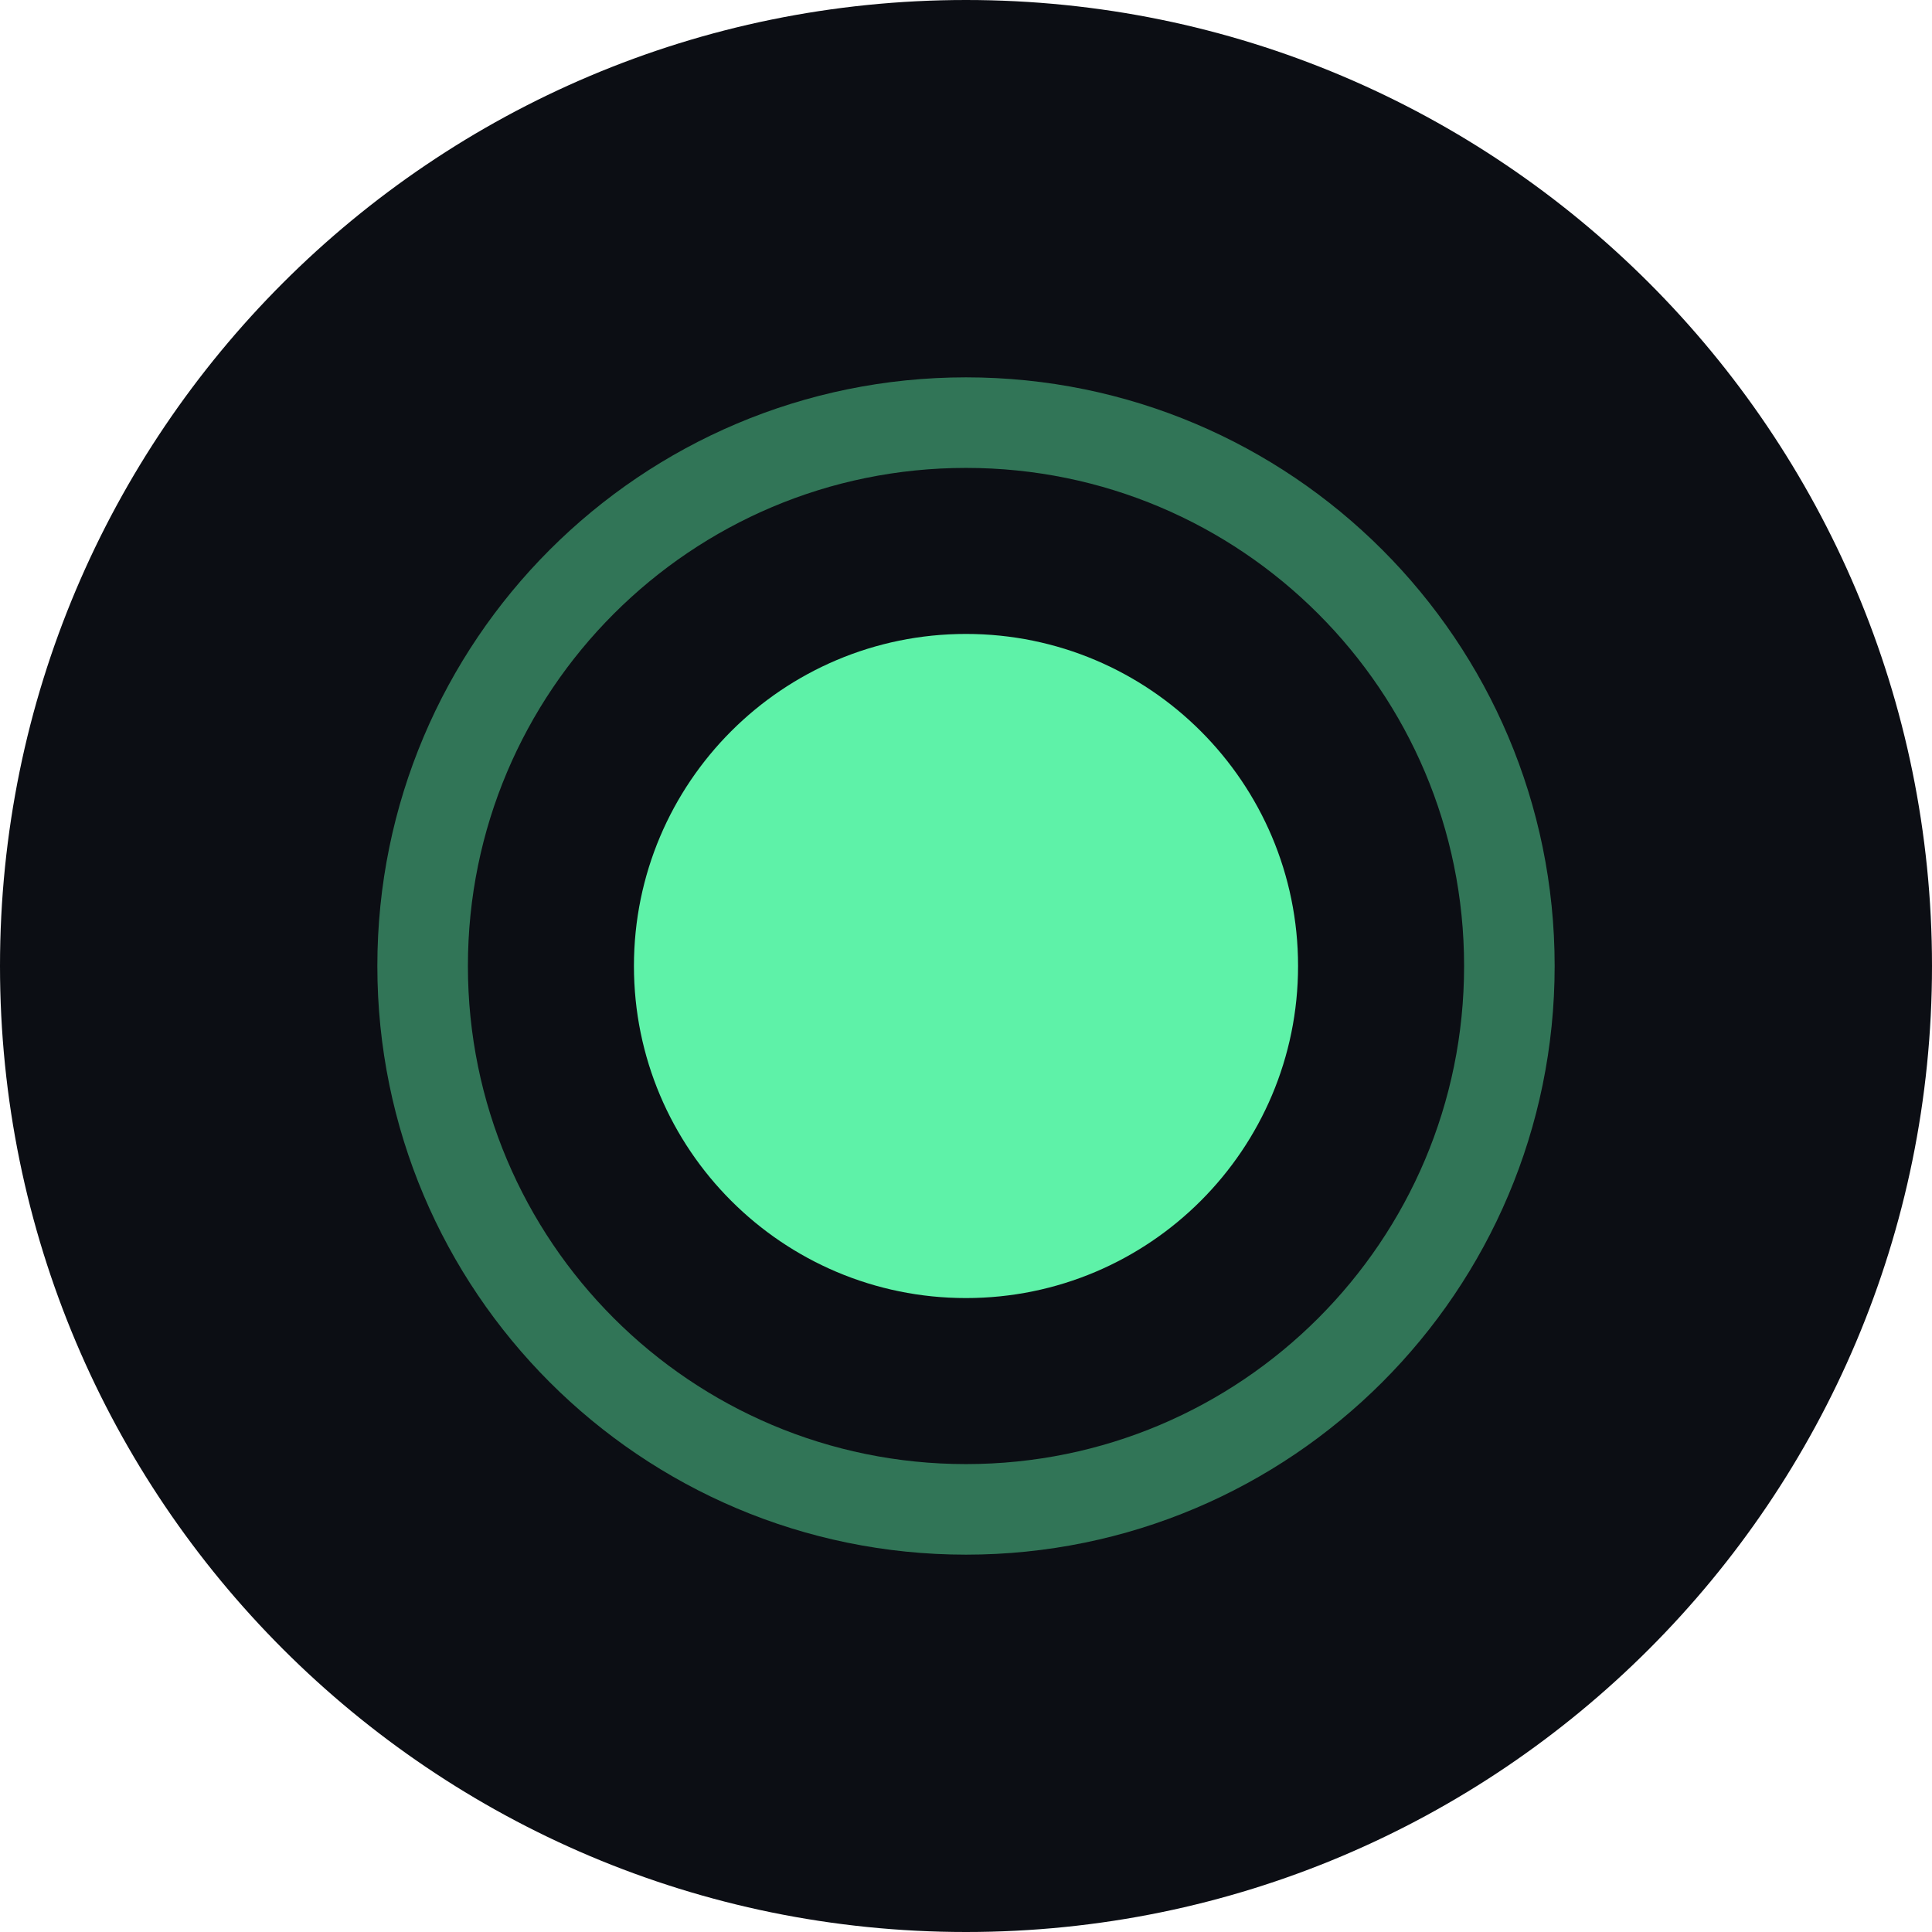
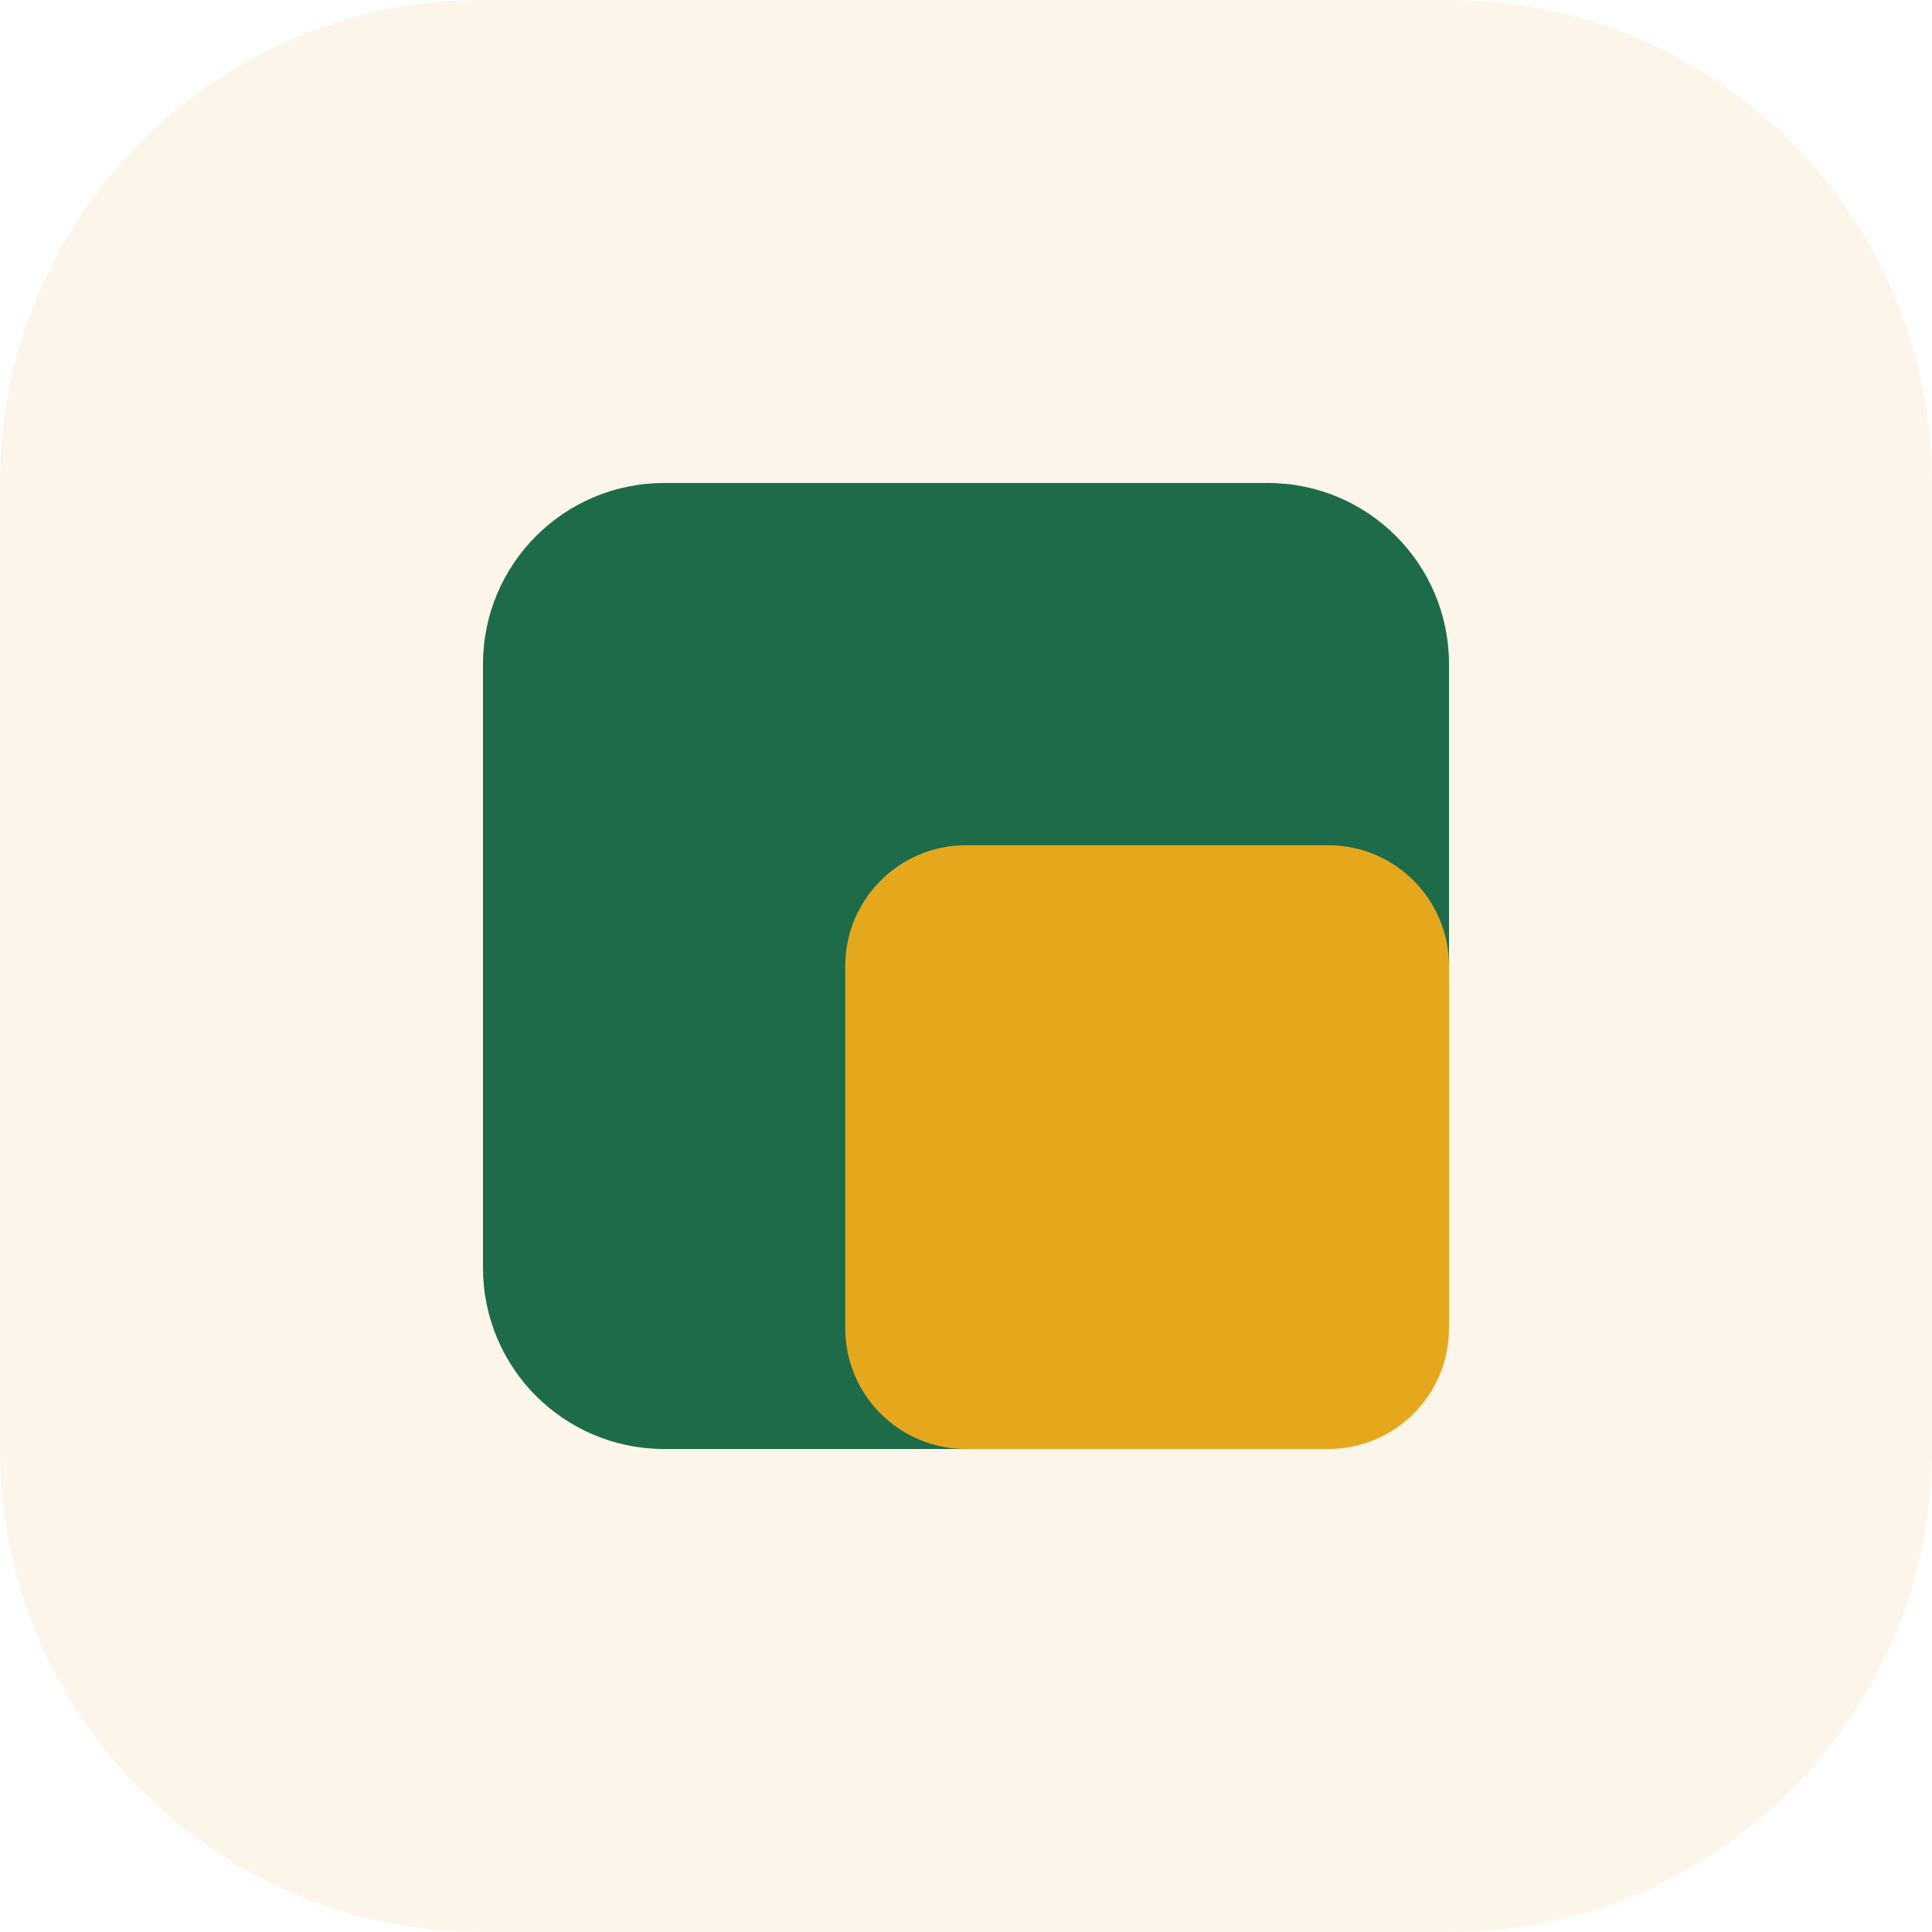
<svg xmlns="http://www.w3.org/2000/svg" viewBox="0 0 32 32" fill="none">
-   <circle cx="16" cy="16" r="16" fill="#0c0e14" />
-   <circle cx="16" cy="16" r="5.5" fill="#5ef2a8" />
-   <circle cx="16" cy="16" r="9" stroke="#5ef2a8" stroke-width="1.5" opacity="0.45" />
+   <rect width="32" height="32" rx="8" fill="#FBF5EA" />
+   <rect x="8" y="8" width="16" height="16" rx="3" fill="#1E6B4A" />
+   <rect x="14" y="14" width="10" height="10" rx="2" fill="#E5A81C" />
</svg>
